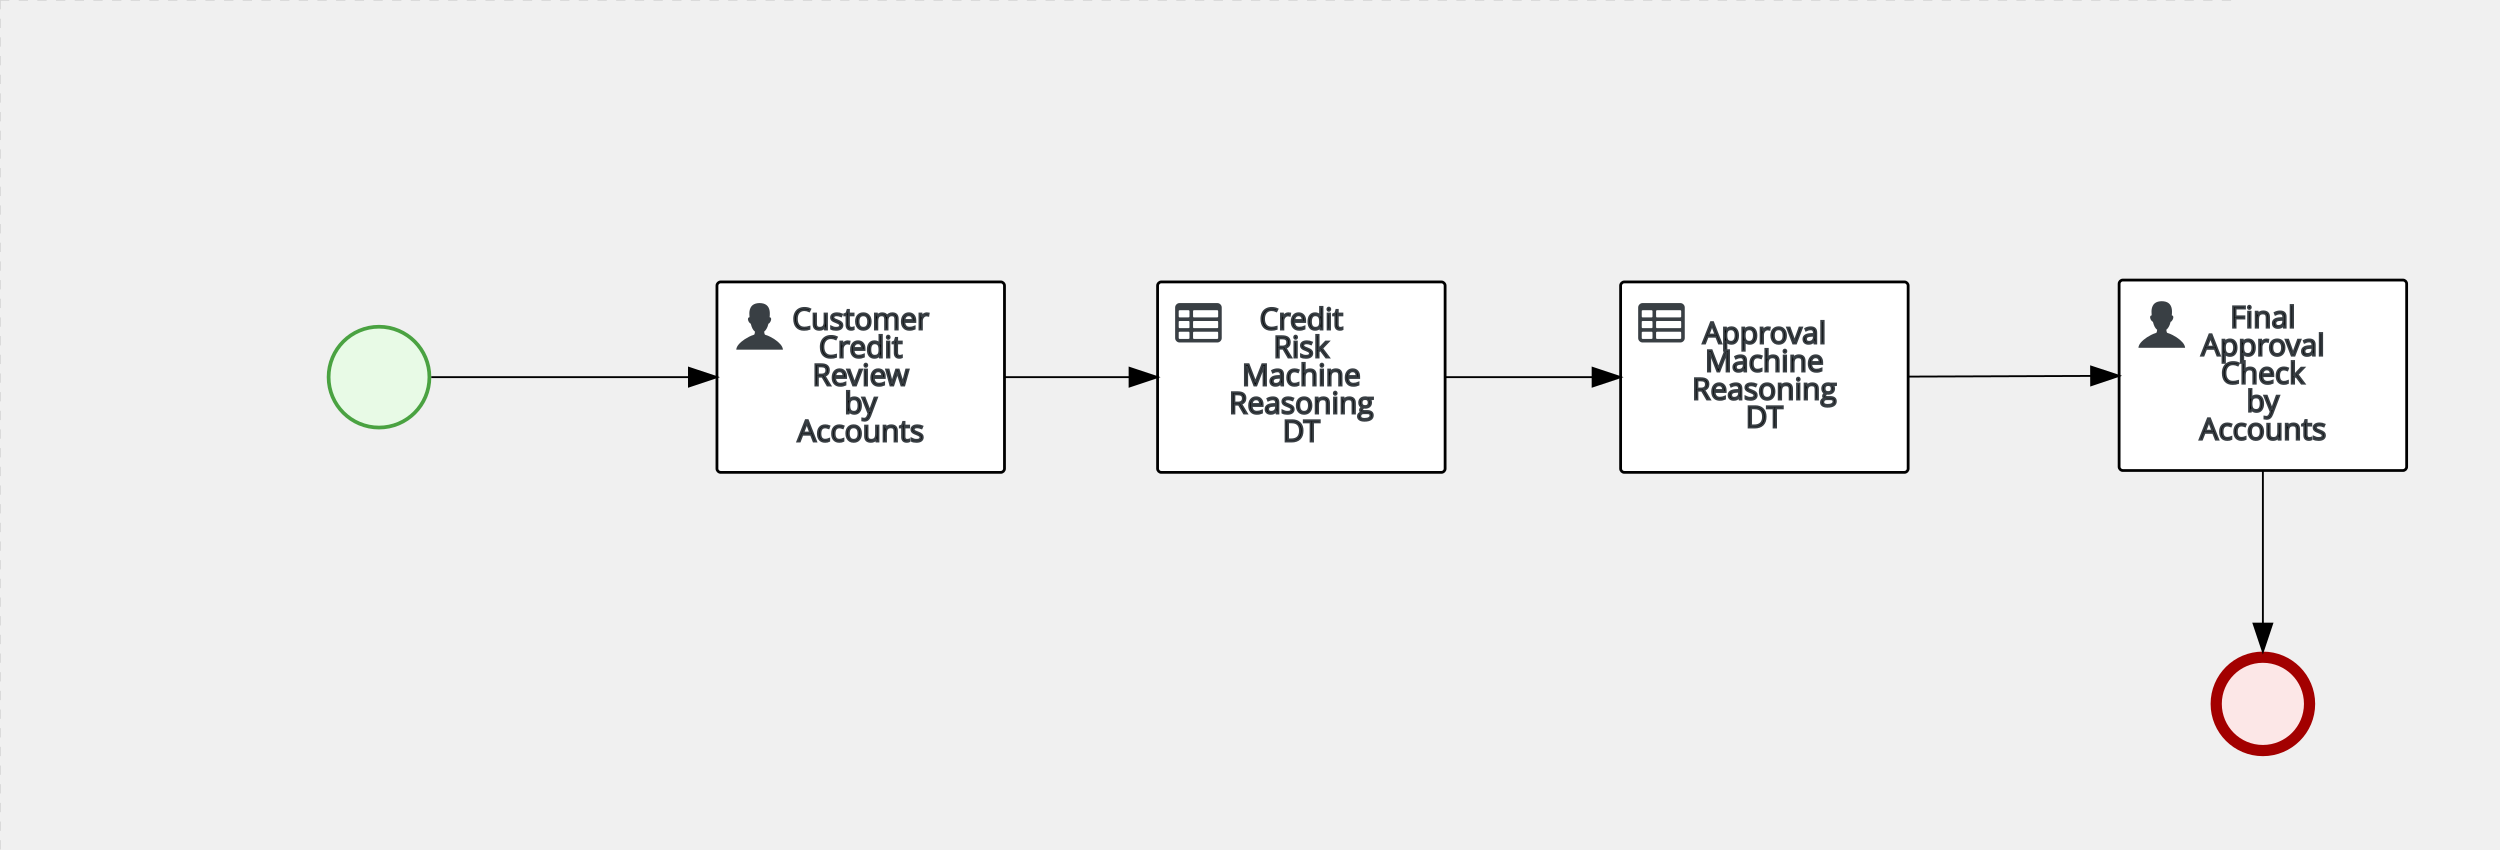
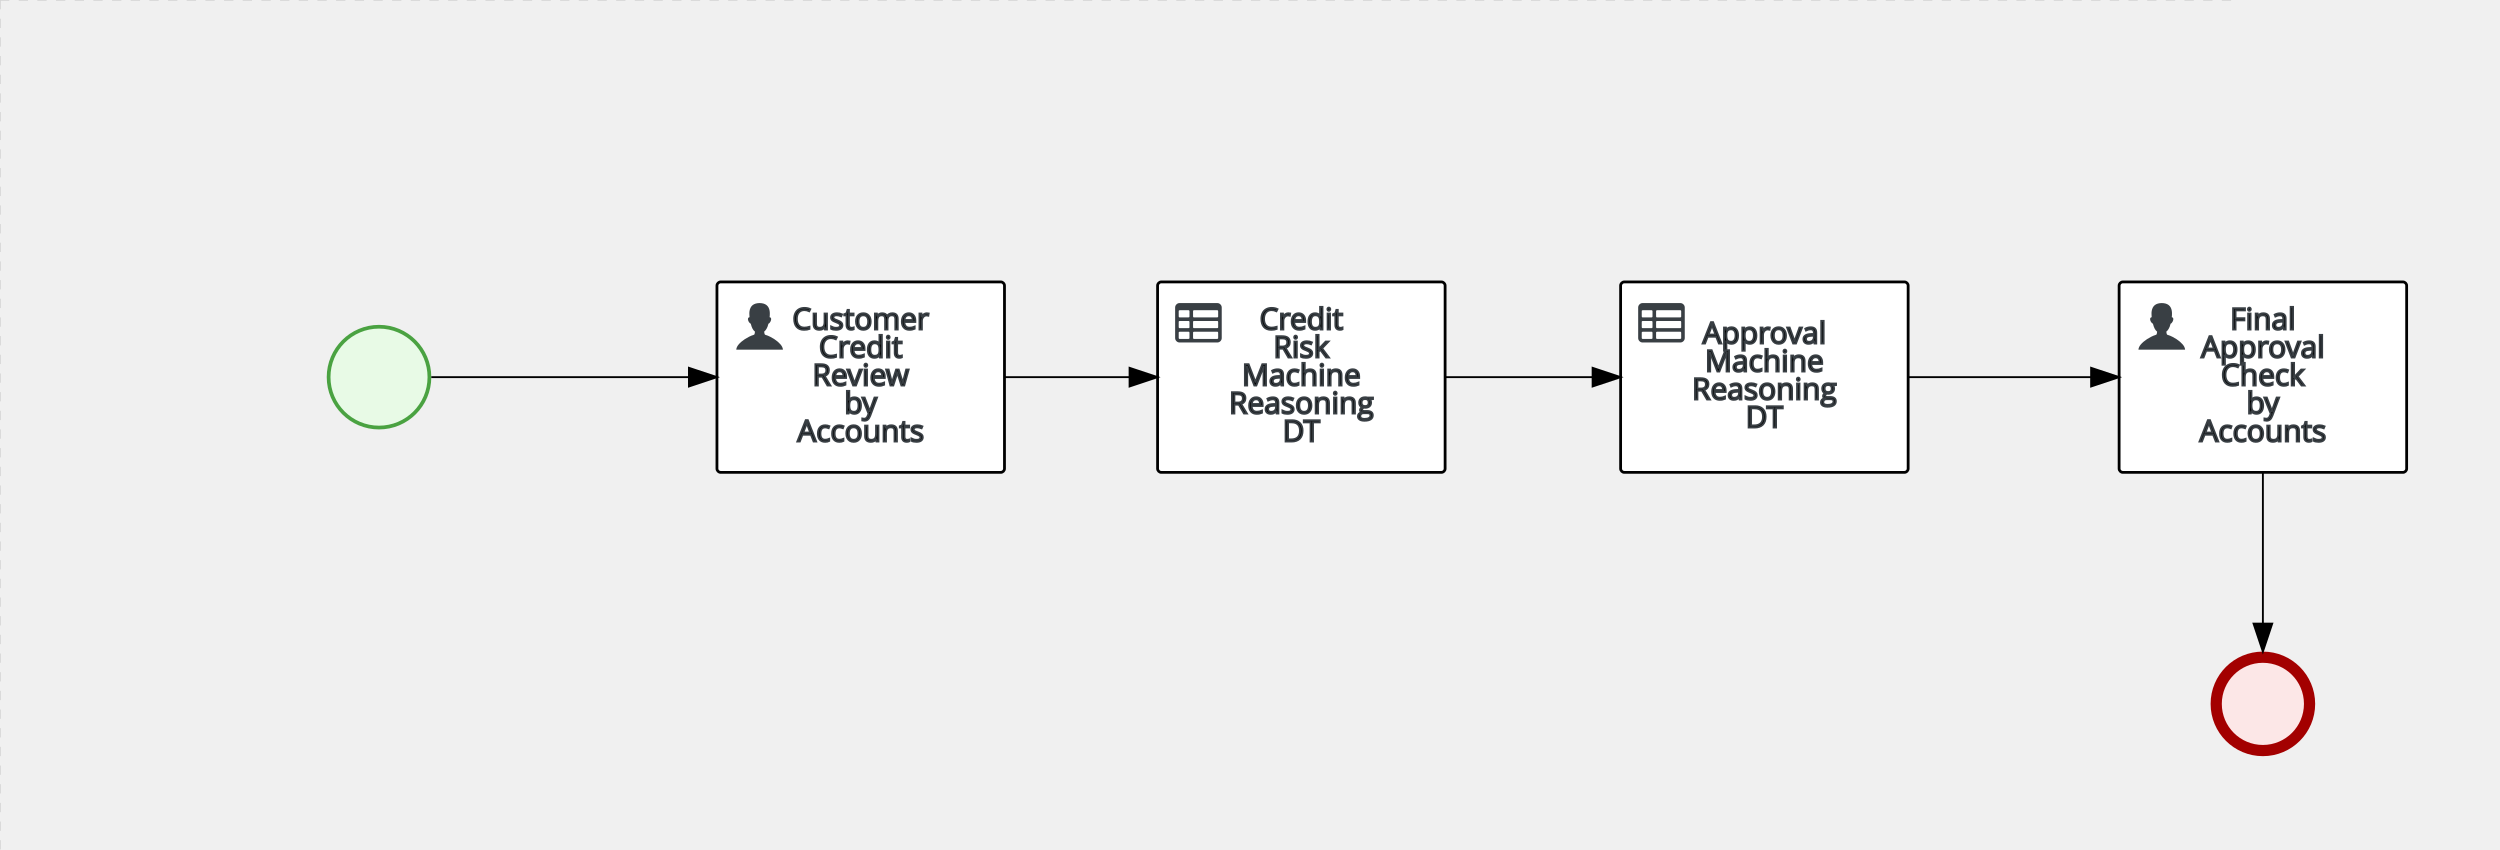
<svg xmlns="http://www.w3.org/2000/svg" version="1.1" width="1339" height="455">
  <defs />
  <g transform="matrix(1,0,0,1,0,0)">
    <g>
      <g>
        <g>
          <path fill="none" stroke="#d3d3d3" paint-order="fill stroke markers" d=" M 0 0 L 1200 0" stroke-miterlimit="10" stroke-opacity="0.8" stroke-dasharray="5" />
        </g>
        <g>
          <path fill="none" stroke="#d3d3d3" paint-order="fill stroke markers" d=" M 0 0 L 0 800" stroke-miterlimit="10" stroke-opacity="0.8" stroke-dasharray="5" />
        </g>
      </g>
      <g id="_7F57213C-5EB2-42D4-AE9B-828DE0968EA5" bpmn2nodeid="_7F57213C-5EB2-42D4-AE9B-828DE0968EA5" transform="matrix(1,0,0,1,1184,349)">
        <g>
          <path fill="none" stroke="none" />
        </g>
        <g transform="matrix(0.125,0,0,0.125,0,0)">
          <g transform="matrix(1,0,0,1,0,0)">
            <path fill="#fce7e7" stroke="none" id="_7F57213C-5EB2-42D4-AE9B-828DE0968EA5?shapeType=BACKGROUND" paint-order="stroke fill markers" d=" M 0 0 M 444 224 C 444 263.9 434.2 300.8 414.4 334.5 C 394.7 368.2 368 394.9 334.4 414.5 C 300.8 434.1 263.9 444 224 444 C 184.1 444 147.2 434.2 113.5 414.4 C 79.8 394.7 53.1 368 33.5 334.4 C 13.9 300.8 4 263.9 4 224 C 4 184.1 13.8 147.2 33.6 113.5 C 53.4 79.8 80.1 53.1 113.6 33.5 C 147.1 13.9 184.1 4 224 4 C 263.9 4 300.8 13.8 334.5 33.6 C 368.2 53.4 394.9 80.1 414.5 113.6 C 434.1 147.1 444 184.1 444 224 Z" />
          </g>
          <g>
            <g transform="matrix(1,0,0,1,0,0)">
              <g transform="matrix(1,0,0,1,0,0)">
                <path fill="rgb(163,0,0)" stroke="none" id="_7F57213C-5EB2-42D4-AE9B-828DE0968EA5?shapeType=BORDER&amp;renderType=FILL" paint-order="stroke fill markers" d=" M 0 0 M 224 0 C 100.3 0 0 100.3 0 224 C 0 347.7 100.3 448 224 448 C 347.7 448 448 347.7 448 224 C 448 100.3 347.7 0 224 0 Z M 0 0 M 224 400 C 126.8 400 48 321.2 48 224 C 48 126.8 126.8 48 224 48 C 321.2 48 400 126.8 400 224 C 400 321.2 321.2 400 224 400 Z" />
              </g>
            </g>
          </g>
        </g>
        <g transform="matrix(1,0,0,1,28,56)">
          <g />
        </g>
      </g>
      <g id="_299ACD78-3322-417E-8921-68C3827BD639" bpmn2nodeid="_299ACD78-3322-417E-8921-68C3827BD639" transform="matrix(1,0,0,1,620,151)">
        <g>
          <path fill="none" stroke="none" />
        </g>
        <g transform="matrix(1,0,0,1,0,0)">
          <path fill="#ffffff" stroke="none" id="_299ACD78-3322-417E-8921-68C3827BD639?shapeType=BACKGROUND" paint-order="stroke fill markers" d=" M 2 0 L 152 0 L 152 0 A 2 2 0 0 1 154 2 L 154 100 L 154 100 A 2 2 0 0 1 152 102 L 2 102 L 2 102 A 2 2 0 0 1 0 100 L 0 2 L 0 2 A 2 2 0 0 1 2 0 Z" />
        </g>
        <g transform="matrix(1,0,0,1,0,0)">
          <path fill="none" stroke="rgb(0,0,0)" id="_299ACD78-3322-417E-8921-68C3827BD639?shapeType=BORDER&amp;renderType=STROKE" paint-order="fill stroke markers" d=" M 2 0 L 152 0 L 152 0 A 2 2 0 0 1 154 2 L 154 100 L 154 100 A 2 2 0 0 1 152 102 L 2 102 L 2 102 A 2 2 0 0 1 0 100 L 0 2 L 0 2 A 2 2 0 0 1 2 0 Z" stroke-miterlimit="10" stroke-width="1.5" stroke-dasharray="" />
        </g>
        <g>
          <g transform="matrix(0.06,0,0,0.06,9.4,9.4)">
            <g transform="matrix(1,0,0,1,0,0)">
              <path fill="#393f44" stroke="none" id="_299ACD78-3322-417E-8921-68C3827BD639undefined" paint-order="stroke fill markers" d=" M 0 0 M 128 344 L 128 296 C 128 293.7 127.2 291.8 125.8 290.2 C 124.4 288.6 122.4 288 120 288 L 40 288 C 37.7 288 35.8 288.8 34.2 290.2 C 32.6 291.6 32 293.7 32 296 L 32 344 C 32 346.3 32.8 348.2 34.2 349.8 C 35.6 351.4 37.6 352 40 352 L 120 352 C 122.3 352 124.2 351.2 125.8 349.8 C 127.4 348.4 128 346.3 128 344 Z M 0 0 M 128 248 L 128 200 C 128 197.7 127.2 195.8 125.8 194.2 C 124.4 192.6 122.4 192 120 192 L 40 192 C 37.7 192 35.8 192.8 34.2 194.2 C 32.6 195.6 32 197.7 32 200 L 32 248 C 32 250.3 32.8 252.2 34.2 253.8 C 35.6 255.4 37.6 256 40 256 L 120 256 C 122.3 256 124.2 255.2 125.8 253.8 C 127.4 252.4 128 250.3 128 248 Z M 0 0 M 376 352 C 378.3 352 380.2 351.2 381.8 349.8 C 383.4 348.4 384 346.4 384 344 L 384 296 C 384 293.7 383.2 291.8 381.8 290.2 C 380.4 288.6 378.4 288 376 288 L 168 288 C 165.7 288 163.8 288.8 162.2 290.2 C 160.6 291.6 160 293.6 160 296 L 160 344 C 160 346.3 160.8 348.2 162.2 349.8 C 163.6 351.4 165.6 352 168 352 L 376 352 Z M 0 0 M 128 152 L 128 104 C 128 101.7 127.2 99.8 125.8 98.2 C 124.4 96.6 122.3 96 120 96 L 40 96 C 37.7 96 35.8 96.8 34.2 98.2 C 32.6 99.6 32 101.7 32 104 L 32 152 C 32 154.3 32.8 156.2 34.2 157.8 C 35.6 159.4 37.6 160 40 160 L 120 160 C 122.3 160 124.2 159.2 125.8 157.8 C 127.4 156.4 128 154.3 128 152 Z M 0 0 M 376 256 C 378.3 256 380.2 255.2 381.8 253.8 C 383.4 252.4 384 250.4 384 248 L 384 200 C 384 197.7 383.2 195.8 381.8 194.2 C 380.4 192.6 378.4 192 376 192 L 168 192 C 165.7 192 163.8 192.8 162.2 194.2 C 160.6 195.6 160 197.6 160 200 L 160 248 C 160 250.3 160.8 252.2 162.2 253.8 C 163.6 255.4 165.6 256 168 256 L 376 256 Z M 0 0 M 376 160 C 378.3 160 380.2 159.2 381.8 157.8 C 383.4 156.4 384 154.4 384 152 L 384 104 C 384 101.7 383.2 99.8 381.8 98.2 C 380.4 96.6 378.3 96 376 96 L 168 96 C 165.7 96 163.8 96.8 162.2 98.2 C 160.6 99.6 160 101.6 160 104 L 160 152 C 160 154.3 160.8 156.2 162.2 157.8 C 163.6 159.4 165.6 160 168 160 L 376 160 Z M 0 0 M 416 72 L 416 344 C 416 355 412.1 364.4 404.2 372.2 C 396.3 380 387 384 376 384 L 40 384 C 29 384 19.6 380.1 11.8 372.2 C 4 364.3 0 355 0 344 L 0 72 C 0 61 3.9 51.6 11.8 43.8 C 19.7 36 29 32 40 32 L 376 32 C 387 32 396.4 35.9 404.2 43.8 C 412 51.7 416 61 416 72 Z" />
            </g>
          </g>
        </g>
        <g transform="matrix(1,0,0,1,77,13.5)">
          <g>
            <text fill="#000000" stroke="none" font-family="Open Sans" font-size="12pt" font-style="normal" font-weight="normal" text-decoration="normal" x="0" y="12" text-anchor="middle" dominant-baseline="alphabetic">Credit</text>
            <text fill="#000000" stroke="none" font-family="Open Sans" font-size="12pt" font-style="normal" font-weight="normal" text-decoration="normal" x="0" y="27" text-anchor="middle" dominant-baseline="alphabetic">Risk</text>
            <text fill="#000000" stroke="none" font-family="Open Sans" font-size="12pt" font-style="normal" font-weight="normal" text-decoration="normal" x="0" y="42" text-anchor="middle" dominant-baseline="alphabetic">Machine</text>
            <text fill="#000000" stroke="none" font-family="Open Sans" font-size="12pt" font-style="normal" font-weight="normal" text-decoration="normal" x="0" y="57" text-anchor="middle" dominant-baseline="alphabetic">Reasoning</text>
            <text fill="#000000" stroke="none" font-family="Open Sans" font-size="12pt" font-style="normal" font-weight="normal" text-decoration="normal" x="0" y="72" text-anchor="middle" dominant-baseline="alphabetic" id="_299ACD78-3322-417E-8921-68C3827BD639undefined">DT</text>
            <path fill="none" stroke="none" />
            <text fill="none" stroke="#393f44" font-family="Open Sans" font-size="12pt" font-style="normal" font-weight="normal" text-decoration="normal" x="0" y="12" text-anchor="middle" dominant-baseline="alphabetic" stroke-miterlimit="10" stroke-dasharray="">Credit</text>
            <path fill="none" stroke="none" />
            <text fill="none" stroke="#393f44" font-family="Open Sans" font-size="12pt" font-style="normal" font-weight="normal" text-decoration="normal" x="0" y="27" text-anchor="middle" dominant-baseline="alphabetic" stroke-miterlimit="10" stroke-dasharray="">Risk</text>
            <path fill="none" stroke="none" />
            <text fill="none" stroke="#393f44" font-family="Open Sans" font-size="12pt" font-style="normal" font-weight="normal" text-decoration="normal" x="0" y="42" text-anchor="middle" dominant-baseline="alphabetic" stroke-miterlimit="10" stroke-dasharray="">Machine</text>
            <path fill="none" stroke="none" />
            <text fill="none" stroke="#393f44" font-family="Open Sans" font-size="12pt" font-style="normal" font-weight="normal" text-decoration="normal" x="0" y="57" text-anchor="middle" dominant-baseline="alphabetic" stroke-miterlimit="10" stroke-dasharray="">Reasoning</text>
            <path fill="none" stroke="none" />
            <text fill="none" stroke="#393f44" font-family="Open Sans" font-size="12pt" font-style="normal" font-weight="normal" text-decoration="normal" x="0" y="72" text-anchor="middle" dominant-baseline="alphabetic" stroke-miterlimit="10" stroke-dasharray="">DT</text>
          </g>
        </g>
      </g>
      <g id="_D0A16B2D-C5B5-4C4C-90F9-8E6FA5DA4F2D" bpmn2nodeid="_D0A16B2D-C5B5-4C4C-90F9-8E6FA5DA4F2D" transform="matrix(1,0,0,1,175,174)">
        <g>
          <path fill="none" stroke="none" />
        </g>
        <g transform="matrix(0.125,0,0,0.125,0,0)">
          <g transform="matrix(1,0,0,1,0,0)">
            <path fill="#e8fae6" stroke="none" id="_D0A16B2D-C5B5-4C4C-90F9-8E6FA5DA4F2D?shapeType=BACKGROUND" paint-order="stroke fill markers" d=" M 0 0 M 444 224 C 444 263.9 434.2 300.8 414.4 334.5 C 394.7 368.2 368 394.9 334.4 414.5 C 300.8 434.1 263.9 444 224 444 C 184.1 444 147.2 434.2 113.5 414.4 C 79.8 394.7 53.1 368 33.5 334.4 C 13.9 300.8 4 263.9 4 224 C 4 184.1 13.8 147.2 33.6 113.5 C 53.4 79.8 80.1 53.1 113.6 33.5 C 147.1 13.9 184.1 4 224 4 C 263.9 4 300.8 13.8 334.5 33.6 C 368.2 53.4 394.9 80.1 414.5 113.6 C 434.1 147.1 444 184.1 444 224 Z" />
          </g>
          <g>
            <g transform="matrix(1,0,0,1,0,0)">
              <g transform="matrix(1,0,0,1,0,0)">
                <path fill="rgb(74,162,65)" stroke="none" id="_D0A16B2D-C5B5-4C4C-90F9-8E6FA5DA4F2D?shapeType=BORDER&amp;renderType=FILL" paint-order="stroke fill markers" d=" M 0 0 M 224 0 C 100.3 0 0 100.3 0 224 C 0 347.7 100.3 448 224 448 C 347.7 448 448 347.7 448 224 C 448 100.3 347.7 0 224 0 Z M 0 0 M 224 432 C 109.1 432 16 338.9 16 224 C 16 109.1 109.1 16 224 16 C 338.9 16 432 109.1 432 224 C 432 338.9 338.9 432 224 432 Z" />
              </g>
            </g>
          </g>
        </g>
        <g transform="matrix(1,0,0,1,28,56)">
          <g />
        </g>
      </g>
      <g id="_47C59AC2-8CE6-4DFF-9CAD-F9188601343C" bpmn2nodeid="_47C59AC2-8CE6-4DFF-9CAD-F9188601343C" transform="matrix(1,0,0,1,384,151)">
        <g>
          <path fill="none" stroke="none" />
        </g>
        <g transform="matrix(1,0,0,1,0,0)">
          <path fill="#ffffff" stroke="none" id="_47C59AC2-8CE6-4DFF-9CAD-F9188601343C?shapeType=BACKGROUND" paint-order="stroke fill markers" d=" M 2 0 L 152 0 L 152 0 A 2 2 0 0 1 154 2 L 154 100 L 154 100 A 2 2 0 0 1 152 102 L 2 102 L 2 102 A 2 2 0 0 1 0 100 L 0 2 L 0 2 A 2 2 0 0 1 2 0 Z" />
        </g>
        <g transform="matrix(1,0,0,1,0,0)">
          <path fill="none" stroke="rgb(0,0,0)" id="_47C59AC2-8CE6-4DFF-9CAD-F9188601343C?shapeType=BORDER&amp;renderType=STROKE" paint-order="fill stroke markers" d=" M 2 0 L 152 0 L 152 0 A 2 2 0 0 1 154 2 L 154 100 L 154 100 A 2 2 0 0 1 152 102 L 2 102 L 2 102 A 2 2 0 0 1 0 100 L 0 2 L 0 2 A 2 2 0 0 1 2 0 Z" stroke-miterlimit="10" stroke-width="1.5" stroke-dasharray="" />
        </g>
        <g>
          <g transform="matrix(0.06,0,0,0.06,9.4,9.4)">
            <g transform="matrix(1,0,0,1,0,0)">
              <path fill="#393f44" stroke="none" id="_47C59AC2-8CE6-4DFF-9CAD-F9188601343Cundefined" paint-order="stroke fill markers" d=" M 0 0 M 16 445.21 C 16 440.869 18.784 431.129 22.001 424.217 C 35.768 394.64 77.283 359.28 129 333.084 C 144.516 325.224 157.347 319.964 167.807 317.174 C 171.932 316.074 175.729 314.414 176.525 313.363 C 178.894 310.234 180.914 302.908 181.727 294.5 L 182.5 286.5 L 178.507 283.455 C 166.303 274.146 154.284 251.678 148.04 226.5 C 145.611 216.707 145.056 215.462 142.984 215.158 C 141.703 214.97 138.083 212.243 134.939 209.099 C 123.233 197.393 116.891 177.376 121.44 166.49 C 123.002 162.751 128.155 159.01 131.75 159.004 C 134.448 159 134.471 158.603 132.914 138.788 C 130.927 113.496 134.279 92.265 143.132 74.076 C 152.232 55.38 167.569 42.882 189.049 36.66 C 210.203 30.532 237.797 30.532 258.951 36.66 C 300.042 48.563 318.958 83.806 314.955 141 C 314.32 150.075 313.624 157.788 313.409 158.14 C 313.194 158.493 314.575 159.073 316.479 159.43 C 328.929 161.766 330.986 177.018 321.496 196.621 C 316.903 206.109 309.357 214.508 304.817 215.185 C 303.023 215.453 302.293 217.146 299.943 226.5 C 296.659 239.567 294.474 245.305 287.948 257.995 C 282.491 268.606 273.035 281.109 268.108 284.229 L 264.871 286.278 L 265.518 292.889 C 266.345 301.33 268.639 309.871 270.877 312.837 C 272.067 314.415 275.002 315.79 280.063 317.139 C 291.069 320.075 303.617 325.274 321 334.102 C 369.815 358.891 410.848 393.758 425.032 422.5 C 429.07 430.682 432 440.232 432 445.21 L 432 448 L 224 448 L 16 448 L 16 445.21 Z" />
            </g>
          </g>
        </g>
        <g transform="matrix(1,0,0,1,77,13.5)">
          <g>
            <text fill="#000000" stroke="none" font-family="Open Sans" font-size="12pt" font-style="normal" font-weight="normal" text-decoration="normal" x="0" y="12" text-anchor="middle" dominant-baseline="alphabetic">Customer</text>
            <text fill="#000000" stroke="none" font-family="Open Sans" font-size="12pt" font-style="normal" font-weight="normal" text-decoration="normal" x="0" y="27" text-anchor="middle" dominant-baseline="alphabetic">Credit</text>
            <text fill="#000000" stroke="none" font-family="Open Sans" font-size="12pt" font-style="normal" font-weight="normal" text-decoration="normal" x="0" y="42" text-anchor="middle" dominant-baseline="alphabetic">Review</text>
            <text fill="#000000" stroke="none" font-family="Open Sans" font-size="12pt" font-style="normal" font-weight="normal" text-decoration="normal" x="0" y="57" text-anchor="middle" dominant-baseline="alphabetic">by</text>
            <text fill="#000000" stroke="none" font-family="Open Sans" font-size="12pt" font-style="normal" font-weight="normal" text-decoration="normal" x="0" y="72" text-anchor="middle" dominant-baseline="alphabetic" id="_47C59AC2-8CE6-4DFF-9CAD-F9188601343Cundefined">Accounts</text>
            <path fill="none" stroke="none" />
            <text fill="none" stroke="#393f44" font-family="Open Sans" font-size="12pt" font-style="normal" font-weight="normal" text-decoration="normal" x="0" y="12" text-anchor="middle" dominant-baseline="alphabetic" stroke-miterlimit="10" stroke-dasharray="">Customer</text>
            <path fill="none" stroke="none" />
            <text fill="none" stroke="#393f44" font-family="Open Sans" font-size="12pt" font-style="normal" font-weight="normal" text-decoration="normal" x="0" y="27" text-anchor="middle" dominant-baseline="alphabetic" stroke-miterlimit="10" stroke-dasharray="">Credit</text>
            <path fill="none" stroke="none" />
            <text fill="none" stroke="#393f44" font-family="Open Sans" font-size="12pt" font-style="normal" font-weight="normal" text-decoration="normal" x="0" y="42" text-anchor="middle" dominant-baseline="alphabetic" stroke-miterlimit="10" stroke-dasharray="">Review</text>
            <path fill="none" stroke="none" />
            <text fill="none" stroke="#393f44" font-family="Open Sans" font-size="12pt" font-style="normal" font-weight="normal" text-decoration="normal" x="0" y="57" text-anchor="middle" dominant-baseline="alphabetic" stroke-miterlimit="10" stroke-dasharray="">by</text>
            <path fill="none" stroke="none" />
            <text fill="none" stroke="#393f44" font-family="Open Sans" font-size="12pt" font-style="normal" font-weight="normal" text-decoration="normal" x="0" y="72" text-anchor="middle" dominant-baseline="alphabetic" stroke-miterlimit="10" stroke-dasharray="">Accounts</text>
          </g>
        </g>
      </g>
-       <g id="_B391485E-6145-4EA6-9D1D-1382BB117BEC" bpmn2nodeid="_B391485E-6145-4EA6-9D1D-1382BB117BEC" transform="matrix(1,0,0,1,1135,150)">
+       <g id="_7F36D4BB-F9B6-4529-A55C-6646B7B16AF0" bpmn2nodeid="_7F36D4BB-F9B6-4529-A55C-6646B7B16AF0" transform="matrix(1,0,0,1,868,151)">
+         <g>
+           <path fill="none" stroke="none" />
+         </g>
+         <g transform="matrix(1,0,0,1,0,0)">
+           <path fill="#ffffff" stroke="none" id="_7F36D4BB-F9B6-4529-A55C-6646B7B16AF0?shapeType=BACKGROUND" paint-order="stroke fill markers" d=" M 2 0 L 152 0 L 152 0 A 2 2 0 0 1 154 2 L 154 100 L 154 100 A 2 2 0 0 1 152 102 L 2 102 L 2 102 A 2 2 0 0 1 0 100 L 0 2 L 0 2 A 2 2 0 0 1 2 0 Z" />
+         </g>
+         <g transform="matrix(1,0,0,1,0,0)">
+           <path fill="none" stroke="rgb(0,0,0)" id="_7F36D4BB-F9B6-4529-A55C-6646B7B16AF0?shapeType=BORDER&amp;renderType=STROKE" paint-order="fill stroke markers" d=" M 2 0 L 152 0 L 152 0 A 2 2 0 0 1 154 2 L 154 100 L 154 100 A 2 2 0 0 1 152 102 L 2 102 L 2 102 A 2 2 0 0 1 0 100 L 0 2 L 0 2 A 2 2 0 0 1 2 0 Z" stroke-miterlimit="10" stroke-width="1.5" stroke-dasharray="" />
+         </g>
+         <g>
+           <g transform="matrix(0.06,0,0,0.06,9.4,9.4)">
+             <g transform="matrix(1,0,0,1,0,0)">
+               <path fill="#393f44" stroke="none" id="_7F36D4BB-F9B6-4529-A55C-6646B7B16AF0undefined" paint-order="stroke fill markers" d=" M 0 0 M 128 344 L 128 296 C 128 293.7 127.2 291.8 125.8 290.2 C 124.4 288.6 122.4 288 120 288 L 40 288 C 37.7 288 35.8 288.8 34.2 290.2 C 32.6 291.6 32 293.7 32 296 L 32 344 C 32 346.3 32.8 348.2 34.2 349.8 C 35.6 351.4 37.6 352 40 352 L 120 352 C 122.3 352 124.2 351.2 125.8 349.8 C 127.4 348.4 128 346.3 128 344 Z M 0 0 M 128 248 L 128 200 C 128 197.7 127.2 195.8 125.8 194.2 C 124.4 192.6 122.4 192 120 192 L 40 192 C 37.7 192 35.8 192.8 34.2 194.2 C 32.6 195.6 32 197.7 32 200 L 32 248 C 32 250.3 32.8 252.2 34.2 253.8 C 35.6 255.4 37.6 256 40 256 L 120 256 C 122.3 256 124.2 255.2 125.8 253.8 C 127.4 252.4 128 250.3 128 248 Z M 0 0 M 376 352 C 378.3 352 380.2 351.2 381.8 349.8 C 383.4 348.4 384 346.4 384 344 L 384 296 C 384 293.7 383.2 291.8 381.8 290.2 C 380.4 288.6 378.4 288 376 288 L 168 288 C 165.7 288 163.8 288.8 162.2 290.2 C 160.6 291.6 160 293.6 160 296 L 160 344 C 160 346.3 160.8 348.2 162.2 349.8 C 163.6 351.4 165.6 352 168 352 L 376 352 Z M 0 0 M 128 152 L 128 104 C 128 101.7 127.2 99.8 125.8 98.2 C 124.4 96.6 122.3 96 120 96 L 40 96 C 37.7 96 35.8 96.8 34.2 98.2 C 32.6 99.6 32 101.7 32 104 L 32 152 C 32 154.3 32.8 156.2 34.2 157.8 C 35.6 159.4 37.6 160 40 160 L 120 160 C 122.3 160 124.2 159.2 125.8 157.8 C 127.4 156.4 128 154.3 128 152 Z M 0 0 M 376 256 C 378.3 256 380.2 255.2 381.8 253.8 C 383.4 252.4 384 250.4 384 248 L 384 200 C 384 197.7 383.2 195.8 381.8 194.2 C 380.4 192.6 378.4 192 376 192 L 168 192 C 165.7 192 163.8 192.8 162.2 194.2 C 160.6 195.6 160 197.6 160 200 L 160 248 C 160 250.3 160.8 252.2 162.2 253.8 C 163.6 255.4 165.6 256 168 256 L 376 256 Z M 0 0 M 376 160 C 378.3 160 380.2 159.2 381.8 157.8 C 383.4 156.4 384 154.4 384 152 L 384 104 C 384 101.7 383.2 99.8 381.8 98.2 C 380.4 96.6 378.3 96 376 96 L 168 96 C 165.7 96 163.8 96.8 162.2 98.2 C 160.6 99.6 160 101.6 160 104 L 160 152 C 160 154.3 160.8 156.2 162.2 157.8 C 163.6 159.4 165.6 160 168 160 L 376 160 Z M 0 0 M 416 72 L 416 344 C 416 355 412.1 364.4 404.2 372.2 C 396.3 380 387 384 376 384 L 40 384 C 29 384 19.6 380.1 11.8 372.2 C 4 364.3 0 355 0 344 L 0 72 C 0 61 3.9 51.6 11.8 43.8 C 19.7 36 29 32 40 32 L 376 32 C 387 32 396.4 35.9 404.2 43.8 C 412 51.7 416 61 416 72 Z" />
+             </g>
+           </g>
+         </g>
+         <g transform="matrix(1,0,0,1,77,21)">
+           <g>
+             <text fill="#000000" stroke="none" font-family="Open Sans" font-size="12pt" font-style="normal" font-weight="normal" text-decoration="normal" x="0" y="12" text-anchor="middle" dominant-baseline="alphabetic">Approval</text>
+             <text fill="#000000" stroke="none" font-family="Open Sans" font-size="12pt" font-style="normal" font-weight="normal" text-decoration="normal" x="0" y="27" text-anchor="middle" dominant-baseline="alphabetic">Machine</text>
+             <text fill="#000000" stroke="none" font-family="Open Sans" font-size="12pt" font-style="normal" font-weight="normal" text-decoration="normal" x="0" y="42" text-anchor="middle" dominant-baseline="alphabetic">Reasoning</text>
+             <text fill="#000000" stroke="none" font-family="Open Sans" font-size="12pt" font-style="normal" font-weight="normal" text-decoration="normal" x="0" y="57" text-anchor="middle" dominant-baseline="alphabetic" id="_7F36D4BB-F9B6-4529-A55C-6646B7B16AF0undefined">DT</text>
+             <path fill="none" stroke="none" />
+             <text fill="none" stroke="#393f44" font-family="Open Sans" font-size="12pt" font-style="normal" font-weight="normal" text-decoration="normal" x="0" y="12" text-anchor="middle" dominant-baseline="alphabetic" stroke-miterlimit="10" stroke-dasharray="">Approval</text>
+             <path fill="none" stroke="none" />
+             <text fill="none" stroke="#393f44" font-family="Open Sans" font-size="12pt" font-style="normal" font-weight="normal" text-decoration="normal" x="0" y="27" text-anchor="middle" dominant-baseline="alphabetic" stroke-miterlimit="10" stroke-dasharray="">Machine</text>
+             <path fill="none" stroke="none" />
+             <text fill="none" stroke="#393f44" font-family="Open Sans" font-size="12pt" font-style="normal" font-weight="normal" text-decoration="normal" x="0" y="42" text-anchor="middle" dominant-baseline="alphabetic" stroke-miterlimit="10" stroke-dasharray="">Reasoning</text>
+             <path fill="none" stroke="none" />
+             <text fill="none" stroke="#393f44" font-family="Open Sans" font-size="12pt" font-style="normal" font-weight="normal" text-decoration="normal" x="0" y="57" text-anchor="middle" dominant-baseline="alphabetic" stroke-miterlimit="10" stroke-dasharray="">DT</text>
+           </g>
+         </g>
+       </g>
+       <g id="_5F5EE454-7EEB-4B68-9497-5B2E26309190" bpmn2nodeid="_5F5EE454-7EEB-4B68-9497-5B2E26309190">
+         <g>
+           <path fill="none" stroke="rgb(0,0,0)" paint-order="fill stroke markers" d=" M 231 202 L 369 202" stroke-miterlimit="10" stroke-dasharray="" />
+         </g>
+         <g transform="matrix(1,0,0,1,231,202)" />
+         <g transform="matrix(6.123233995736766e-17,1,-1,6.123233995736766e-17,384,197)">
+           <path fill="rgb(0,0,0)" stroke="rgb(0,0,0)" paint-order="fill stroke markers" d=" M 10 15 L 0 15 L 5 0 Z" stroke-miterlimit="10" stroke-dasharray="" />
+         </g>
+       </g>
+       <g id="_8568C0F8-8D50-4DD8-8A55-4F7613DC0A11" bpmn2nodeid="_8568C0F8-8D50-4DD8-8A55-4F7613DC0A11">
+         <g>
+           <path fill="none" stroke="rgb(0,0,0)" paint-order="fill stroke markers" d=" M 538 202 L 605 202" stroke-miterlimit="10" stroke-dasharray="" />
+         </g>
+         <g transform="matrix(1,0,0,1,538,202)" />
+         <g transform="matrix(6.123233995736766e-17,1,-1,6.123233995736766e-17,620,197)">
+           <path fill="rgb(0,0,0)" stroke="rgb(0,0,0)" paint-order="fill stroke markers" d=" M 10 15 L 0 15 L 5 0 Z" stroke-miterlimit="10" stroke-dasharray="" />
+         </g>
+       </g>
+       <g id="_877A1A5E-8440-4C54-9D9E-021CDDA68B9A" bpmn2nodeid="_877A1A5E-8440-4C54-9D9E-021CDDA68B9A">
+         <g>
+           <path fill="none" stroke="rgb(0,0,0)" paint-order="fill stroke markers" d=" M 774 202 L 853 202" stroke-miterlimit="10" stroke-dasharray="" />
+         </g>
+         <g transform="matrix(1,0,0,1,774,202)" />
+         <g transform="matrix(6.123233995736766e-17,1,-1,6.123233995736766e-17,868,197)">
+           <path fill="rgb(0,0,0)" stroke="rgb(0,0,0)" paint-order="fill stroke markers" d=" M 10 15 L 0 15 L 5 0 Z" stroke-miterlimit="10" stroke-dasharray="" />
+         </g>
+       </g>
+       <g transform="matrix(1,0,0,1,1184,349)" />
+       <g transform="matrix(1,0,0,1,620,151)" />
+       <g transform="matrix(1,0,0,1,175,174)" />
+       <g transform="matrix(1,0,0,1,384,151)" />
+       <g transform="matrix(1,0,0,1,868,151)" />
+       <g id="_B391485E-6145-4EA6-9D1D-1382BB117BEC" bpmn2nodeid="_B391485E-6145-4EA6-9D1D-1382BB117BEC" transform="matrix(1,0,0,1,1135,151)">
        <g>
          <path fill="none" stroke="none" />
        </g>
        <g transform="matrix(1,0,0,1,0,0)">
          <path fill="#ffffff" stroke="none" id="_B391485E-6145-4EA6-9D1D-1382BB117BEC?shapeType=BACKGROUND" paint-order="stroke fill markers" d=" M 2 0 L 152 0 L 152 0 A 2 2 0 0 1 154 2 L 154 100 L 154 100 A 2 2 0 0 1 152 102 L 2 102 L 2 102 A 2 2 0 0 1 0 100 L 0 2 L 0 2 A 2 2 0 0 1 2 0 Z" />
        </g>
        <g transform="matrix(1,0,0,1,0,0)">
          <path fill="none" stroke="rgb(0,0,0)" id="_B391485E-6145-4EA6-9D1D-1382BB117BEC?shapeType=BORDER&amp;renderType=STROKE" paint-order="fill stroke markers" d=" M 2 0 L 152 0 L 152 0 A 2 2 0 0 1 154 2 L 154 100 L 154 100 A 2 2 0 0 1 152 102 L 2 102 L 2 102 A 2 2 0 0 1 0 100 L 0 2 L 0 2 A 2 2 0 0 1 2 0 Z" stroke-miterlimit="10" stroke-width="1.5" stroke-dasharray="" />
        </g>
        <g>
          <g transform="matrix(0.06,0,0,0.06,9.4,9.4)">
            <g transform="matrix(1,0,0,1,0,0)">
              <path fill="#393f44" stroke="none" id="_B391485E-6145-4EA6-9D1D-1382BB117BECundefined" paint-order="stroke fill markers" d=" M 0 0 M 16 445.21 C 16 440.869 18.784 431.129 22.001 424.217 C 35.768 394.64 77.283 359.28 129 333.084 C 144.516 325.224 157.347 319.964 167.807 317.174 C 171.932 316.074 175.729 314.414 176.525 313.363 C 178.894 310.234 180.914 302.908 181.727 294.5 L 182.5 286.5 L 178.507 283.455 C 166.303 274.146 154.284 251.678 148.04 226.5 C 145.611 216.707 145.056 215.462 142.984 215.158 C 141.703 214.97 138.083 212.243 134.939 209.099 C 123.233 197.393 116.891 177.376 121.44 166.49 C 123.002 162.751 128.155 159.01 131.75 159.004 C 134.448 159 134.471 158.603 132.914 138.788 C 130.927 113.496 134.279 92.265 143.132 74.076 C 152.232 55.38 167.569 42.882 189.049 36.66 C 210.203 30.532 237.797 30.532 258.951 36.66 C 300.042 48.563 318.958 83.806 314.955 141 C 314.32 150.075 313.624 157.788 313.409 158.14 C 313.194 158.493 314.575 159.073 316.479 159.43 C 328.929 161.766 330.986 177.018 321.496 196.621 C 316.903 206.109 309.357 214.508 304.817 215.185 C 303.023 215.453 302.293 217.146 299.943 226.5 C 296.659 239.567 294.474 245.305 287.948 257.995 C 282.491 268.606 273.035 281.109 268.108 284.229 L 264.871 286.278 L 265.518 292.889 C 266.345 301.33 268.639 309.871 270.877 312.837 C 272.067 314.415 275.002 315.79 280.063 317.139 C 291.069 320.075 303.617 325.274 321 334.102 C 369.815 358.891 410.848 393.758 425.032 422.5 C 429.07 430.682 432 440.232 432 445.21 L 432 448 L 224 448 L 16 448 L 16 445.21 Z" />
            </g>
          </g>
        </g>
        <g transform="matrix(1,0,0,1,77,13.5)">
          <g>
            <text fill="#000000" stroke="none" font-family="Open Sans" font-size="12pt" font-style="normal" font-weight="normal" text-decoration="normal" x="0" y="12" text-anchor="middle" dominant-baseline="alphabetic">Final</text>
            <text fill="#000000" stroke="none" font-family="Open Sans" font-size="12pt" font-style="normal" font-weight="normal" text-decoration="normal" x="0" y="27" text-anchor="middle" dominant-baseline="alphabetic">Approval</text>
            <text fill="#000000" stroke="none" font-family="Open Sans" font-size="12pt" font-style="normal" font-weight="normal" text-decoration="normal" x="0" y="42" text-anchor="middle" dominant-baseline="alphabetic">Check</text>
            <text fill="#000000" stroke="none" font-family="Open Sans" font-size="12pt" font-style="normal" font-weight="normal" text-decoration="normal" x="0" y="57" text-anchor="middle" dominant-baseline="alphabetic">by</text>
            <text fill="#000000" stroke="none" font-family="Open Sans" font-size="12pt" font-style="normal" font-weight="normal" text-decoration="normal" x="0" y="72" text-anchor="middle" dominant-baseline="alphabetic" id="_B391485E-6145-4EA6-9D1D-1382BB117BECundefined">Accounts</text>
            <path fill="none" stroke="none" />
            <text fill="none" stroke="#393f44" font-family="Open Sans" font-size="12pt" font-style="normal" font-weight="normal" text-decoration="normal" x="0" y="12" text-anchor="middle" dominant-baseline="alphabetic" stroke-miterlimit="10" stroke-dasharray="">Final</text>
            <path fill="none" stroke="none" />
            <text fill="none" stroke="#393f44" font-family="Open Sans" font-size="12pt" font-style="normal" font-weight="normal" text-decoration="normal" x="0" y="27" text-anchor="middle" dominant-baseline="alphabetic" stroke-miterlimit="10" stroke-dasharray="">Approval</text>
            <path fill="none" stroke="none" />
            <text fill="none" stroke="#393f44" font-family="Open Sans" font-size="12pt" font-style="normal" font-weight="normal" text-decoration="normal" x="0" y="42" text-anchor="middle" dominant-baseline="alphabetic" stroke-miterlimit="10" stroke-dasharray="">Check</text>
            <path fill="none" stroke="none" />
            <text fill="none" stroke="#393f44" font-family="Open Sans" font-size="12pt" font-style="normal" font-weight="normal" text-decoration="normal" x="0" y="57" text-anchor="middle" dominant-baseline="alphabetic" stroke-miterlimit="10" stroke-dasharray="">by</text>
            <path fill="none" stroke="none" />
            <text fill="none" stroke="#393f44" font-family="Open Sans" font-size="12pt" font-style="normal" font-weight="normal" text-decoration="normal" x="0" y="72" text-anchor="middle" dominant-baseline="alphabetic" stroke-miterlimit="10" stroke-dasharray="">Accounts</text>
          </g>
        </g>
      </g>
-       <g id="_7F36D4BB-F9B6-4529-A55C-6646B7B16AF0" bpmn2nodeid="_7F36D4BB-F9B6-4529-A55C-6646B7B16AF0" transform="matrix(1,0,0,1,868,151)">
-         <g>
-           <path fill="none" stroke="none" />
-         </g>
-         <g transform="matrix(1,0,0,1,0,0)">
-           <path fill="#ffffff" stroke="none" id="_7F36D4BB-F9B6-4529-A55C-6646B7B16AF0?shapeType=BACKGROUND" paint-order="stroke fill markers" d=" M 2 0 L 152 0 L 152 0 A 2 2 0 0 1 154 2 L 154 100 L 154 100 A 2 2 0 0 1 152 102 L 2 102 L 2 102 A 2 2 0 0 1 0 100 L 0 2 L 0 2 A 2 2 0 0 1 2 0 Z" />
-         </g>
-         <g transform="matrix(1,0,0,1,0,0)">
-           <path fill="none" stroke="rgb(0,0,0)" id="_7F36D4BB-F9B6-4529-A55C-6646B7B16AF0?shapeType=BORDER&amp;renderType=STROKE" paint-order="fill stroke markers" d=" M 2 0 L 152 0 L 152 0 A 2 2 0 0 1 154 2 L 154 100 L 154 100 A 2 2 0 0 1 152 102 L 2 102 L 2 102 A 2 2 0 0 1 0 100 L 0 2 L 0 2 A 2 2 0 0 1 2 0 Z" stroke-miterlimit="10" stroke-width="1.5" stroke-dasharray="" />
-         </g>
-         <g>
-           <g transform="matrix(0.06,0,0,0.06,9.4,9.4)">
-             <g transform="matrix(1,0,0,1,0,0)">
-               <path fill="#393f44" stroke="none" id="_7F36D4BB-F9B6-4529-A55C-6646B7B16AF0undefined" paint-order="stroke fill markers" d=" M 0 0 M 128 344 L 128 296 C 128 293.7 127.2 291.8 125.8 290.2 C 124.4 288.6 122.4 288 120 288 L 40 288 C 37.7 288 35.8 288.8 34.2 290.2 C 32.6 291.6 32 293.7 32 296 L 32 344 C 32 346.3 32.8 348.2 34.2 349.8 C 35.6 351.4 37.6 352 40 352 L 120 352 C 122.3 352 124.2 351.2 125.8 349.8 C 127.4 348.4 128 346.3 128 344 Z M 0 0 M 128 248 L 128 200 C 128 197.7 127.2 195.8 125.8 194.2 C 124.4 192.6 122.4 192 120 192 L 40 192 C 37.7 192 35.8 192.8 34.2 194.2 C 32.6 195.6 32 197.7 32 200 L 32 248 C 32 250.3 32.8 252.2 34.2 253.8 C 35.6 255.4 37.6 256 40 256 L 120 256 C 122.3 256 124.2 255.2 125.8 253.8 C 127.4 252.4 128 250.3 128 248 Z M 0 0 M 376 352 C 378.3 352 380.2 351.2 381.8 349.8 C 383.4 348.4 384 346.4 384 344 L 384 296 C 384 293.7 383.2 291.8 381.8 290.2 C 380.4 288.6 378.4 288 376 288 L 168 288 C 165.7 288 163.8 288.8 162.2 290.2 C 160.6 291.6 160 293.6 160 296 L 160 344 C 160 346.3 160.8 348.2 162.2 349.8 C 163.6 351.4 165.6 352 168 352 L 376 352 Z M 0 0 M 128 152 L 128 104 C 128 101.7 127.2 99.8 125.8 98.2 C 124.4 96.6 122.3 96 120 96 L 40 96 C 37.7 96 35.8 96.8 34.2 98.2 C 32.6 99.6 32 101.7 32 104 L 32 152 C 32 154.3 32.8 156.2 34.2 157.8 C 35.6 159.4 37.6 160 40 160 L 120 160 C 122.3 160 124.2 159.2 125.8 157.8 C 127.4 156.4 128 154.3 128 152 Z M 0 0 M 376 256 C 378.3 256 380.2 255.2 381.8 253.8 C 383.4 252.4 384 250.4 384 248 L 384 200 C 384 197.7 383.2 195.8 381.8 194.2 C 380.4 192.6 378.4 192 376 192 L 168 192 C 165.7 192 163.8 192.8 162.2 194.2 C 160.6 195.6 160 197.6 160 200 L 160 248 C 160 250.3 160.8 252.2 162.2 253.8 C 163.6 255.4 165.6 256 168 256 L 376 256 Z M 0 0 M 376 160 C 378.3 160 380.2 159.2 381.8 157.8 C 383.4 156.4 384 154.4 384 152 L 384 104 C 384 101.7 383.2 99.8 381.8 98.2 C 380.4 96.6 378.3 96 376 96 L 168 96 C 165.7 96 163.8 96.8 162.2 98.2 C 160.6 99.6 160 101.6 160 104 L 160 152 C 160 154.3 160.8 156.2 162.2 157.8 C 163.6 159.4 165.6 160 168 160 L 376 160 Z M 0 0 M 416 72 L 416 344 C 416 355 412.1 364.4 404.2 372.2 C 396.3 380 387 384 376 384 L 40 384 C 29 384 19.6 380.1 11.8 372.2 C 4 364.3 0 355 0 344 L 0 72 C 0 61 3.9 51.6 11.8 43.8 C 19.7 36 29 32 40 32 L 376 32 C 387 32 396.4 35.9 404.2 43.8 C 412 51.7 416 61 416 72 Z" />
-             </g>
-           </g>
-         </g>
-         <g transform="matrix(1,0,0,1,77,21)">
-           <g>
-             <text fill="#000000" stroke="none" font-family="Open Sans" font-size="12pt" font-style="normal" font-weight="normal" text-decoration="normal" x="0" y="12" text-anchor="middle" dominant-baseline="alphabetic">Approval</text>
-             <text fill="#000000" stroke="none" font-family="Open Sans" font-size="12pt" font-style="normal" font-weight="normal" text-decoration="normal" x="0" y="27" text-anchor="middle" dominant-baseline="alphabetic">Machine</text>
-             <text fill="#000000" stroke="none" font-family="Open Sans" font-size="12pt" font-style="normal" font-weight="normal" text-decoration="normal" x="0" y="42" text-anchor="middle" dominant-baseline="alphabetic">Reasoning</text>
-             <text fill="#000000" stroke="none" font-family="Open Sans" font-size="12pt" font-style="normal" font-weight="normal" text-decoration="normal" x="0" y="57" text-anchor="middle" dominant-baseline="alphabetic" id="_7F36D4BB-F9B6-4529-A55C-6646B7B16AF0undefined">DT</text>
-             <path fill="none" stroke="none" />
-             <text fill="none" stroke="#393f44" font-family="Open Sans" font-size="12pt" font-style="normal" font-weight="normal" text-decoration="normal" x="0" y="12" text-anchor="middle" dominant-baseline="alphabetic" stroke-miterlimit="10" stroke-dasharray="">Approval</text>
-             <path fill="none" stroke="none" />
-             <text fill="none" stroke="#393f44" font-family="Open Sans" font-size="12pt" font-style="normal" font-weight="normal" text-decoration="normal" x="0" y="27" text-anchor="middle" dominant-baseline="alphabetic" stroke-miterlimit="10" stroke-dasharray="">Machine</text>
-             <path fill="none" stroke="none" />
-             <text fill="none" stroke="#393f44" font-family="Open Sans" font-size="12pt" font-style="normal" font-weight="normal" text-decoration="normal" x="0" y="42" text-anchor="middle" dominant-baseline="alphabetic" stroke-miterlimit="10" stroke-dasharray="">Reasoning</text>
-             <path fill="none" stroke="none" />
-             <text fill="none" stroke="#393f44" font-family="Open Sans" font-size="12pt" font-style="normal" font-weight="normal" text-decoration="normal" x="0" y="57" text-anchor="middle" dominant-baseline="alphabetic" stroke-miterlimit="10" stroke-dasharray="">DT</text>
-           </g>
-         </g>
-       </g>
-       <g id="_5F5EE454-7EEB-4B68-9497-5B2E26309190" bpmn2nodeid="_5F5EE454-7EEB-4B68-9497-5B2E26309190">
-         <g>
-           <path fill="none" stroke="rgb(0,0,0)" paint-order="fill stroke markers" d=" M 231 202 L 369 202" stroke-miterlimit="10" stroke-dasharray="" />
-         </g>
-         <g transform="matrix(1,0,0,1,231,202)" />
-         <g transform="matrix(6.123233995736766e-17,1,-1,6.123233995736766e-17,384,197)">
-           <path fill="rgb(0,0,0)" stroke="rgb(0,0,0)" paint-order="fill stroke markers" d=" M 10 15 L 0 15 L 5 0 Z" stroke-miterlimit="10" stroke-dasharray="" />
-         </g>
-       </g>
-       <g id="_8568C0F8-8D50-4DD8-8A55-4F7613DC0A11" bpmn2nodeid="_8568C0F8-8D50-4DD8-8A55-4F7613DC0A11">
-         <g>
-           <path fill="none" stroke="rgb(0,0,0)" paint-order="fill stroke markers" d=" M 538 202 L 605 202" stroke-miterlimit="10" stroke-dasharray="" />
-         </g>
-         <g transform="matrix(1,0,0,1,538,202)" />
-         <g transform="matrix(6.123233995736766e-17,1,-1,6.123233995736766e-17,620,197)">
-           <path fill="rgb(0,0,0)" stroke="rgb(0,0,0)" paint-order="fill stroke markers" d=" M 10 15 L 0 15 L 5 0 Z" stroke-miterlimit="10" stroke-dasharray="" />
-         </g>
-       </g>
-       <g id="_877A1A5E-8440-4C54-9D9E-021CDDA68B9A" bpmn2nodeid="_877A1A5E-8440-4C54-9D9E-021CDDA68B9A">
-         <g>
-           <path fill="none" stroke="rgb(0,0,0)" paint-order="fill stroke markers" d=" M 774 202 L 853 202" stroke-miterlimit="10" stroke-dasharray="" />
-         </g>
-         <g transform="matrix(1,0,0,1,774,202)" />
-         <g transform="matrix(6.123233995736766e-17,1,-1,6.123233995736766e-17,868,197)">
-           <path fill="rgb(0,0,0)" stroke="rgb(0,0,0)" paint-order="fill stroke markers" d=" M 10 15 L 0 15 L 5 0 Z" stroke-miterlimit="10" stroke-dasharray="" />
-         </g>
-       </g>
      <g id="_92C659BD-21FB-484B-B6B0-25EF539CFB23" bpmn2nodeid="_92C659BD-21FB-484B-B6B0-25EF539CFB23">
        <g>
-           <path fill="none" stroke="rgb(0,0,0)" paint-order="fill stroke markers" d=" M 1022 201.712 L 1120 201.345" stroke-miterlimit="10" stroke-dasharray="" />
-         </g>
-         <g transform="matrix(1,0,0,1,1022,201.7116)" />
-         <g transform="matrix(0.003745292,0.999993,-0.999993,0.003745292,1134.981,196.2884)">
+           <path fill="none" stroke="rgb(0,0,0)" paint-order="fill stroke markers" d=" M 1022 202 L 1120 202" stroke-miterlimit="10" stroke-dasharray="" />
+         </g>
+         <g transform="matrix(1,0,0,1,1022,202)" />
+         <g transform="matrix(1.2072812810740783e-8,1,-1,1.2072812810740783e-8,1135,197)">
          <path fill="rgb(0,0,0)" stroke="rgb(0,0,0)" paint-order="fill stroke markers" d=" M 10 15 L 0 15 L 5 0 Z" stroke-miterlimit="10" stroke-dasharray="" />
        </g>
      </g>
      <g id="_04C25AC7-B685-4AA1-AE11-5D8BCB59F43C" bpmn2nodeid="_04C25AC7-B685-4AA1-AE11-5D8BCB59F43C">
        <g>
-           <path fill="none" stroke="rgb(0,0,0)" paint-order="fill stroke markers" d=" M 1212 252 L 1212 334" stroke-miterlimit="10" stroke-dasharray="" />
-         </g>
-         <g transform="matrix(1,0,0,1,1212,252)" />
+           <path fill="none" stroke="rgb(0,0,0)" paint-order="fill stroke markers" d=" M 1212 253 L 1212 334" stroke-miterlimit="10" stroke-dasharray="" />
+         </g>
+         <g transform="matrix(1,0,0,1,1212,253)" />
        <g transform="matrix(-1,1.2246467991473532e-16,-1.2246467991473532e-16,-1,1217,349)">
          <path fill="rgb(0,0,0)" stroke="rgb(0,0,0)" paint-order="fill stroke markers" d=" M 10 15 L 0 15 L 5 0 Z" stroke-miterlimit="10" stroke-dasharray="" />
        </g>
      </g>
-       <g transform="matrix(1,0,0,1,1184,349)" />
-       <g transform="matrix(1,0,0,1,620,151)" />
-       <g transform="matrix(1,0,0,1,175,174)" />
-       <g transform="matrix(1,0,0,1,384,151)" />
-       <g transform="matrix(1,0,0,1,1135,150)" />
-       <g transform="matrix(1,0,0,1,868,151)" />
+       <g transform="matrix(1,0,0,1,1135,151)" />
    </g>
  </g>
</svg>
